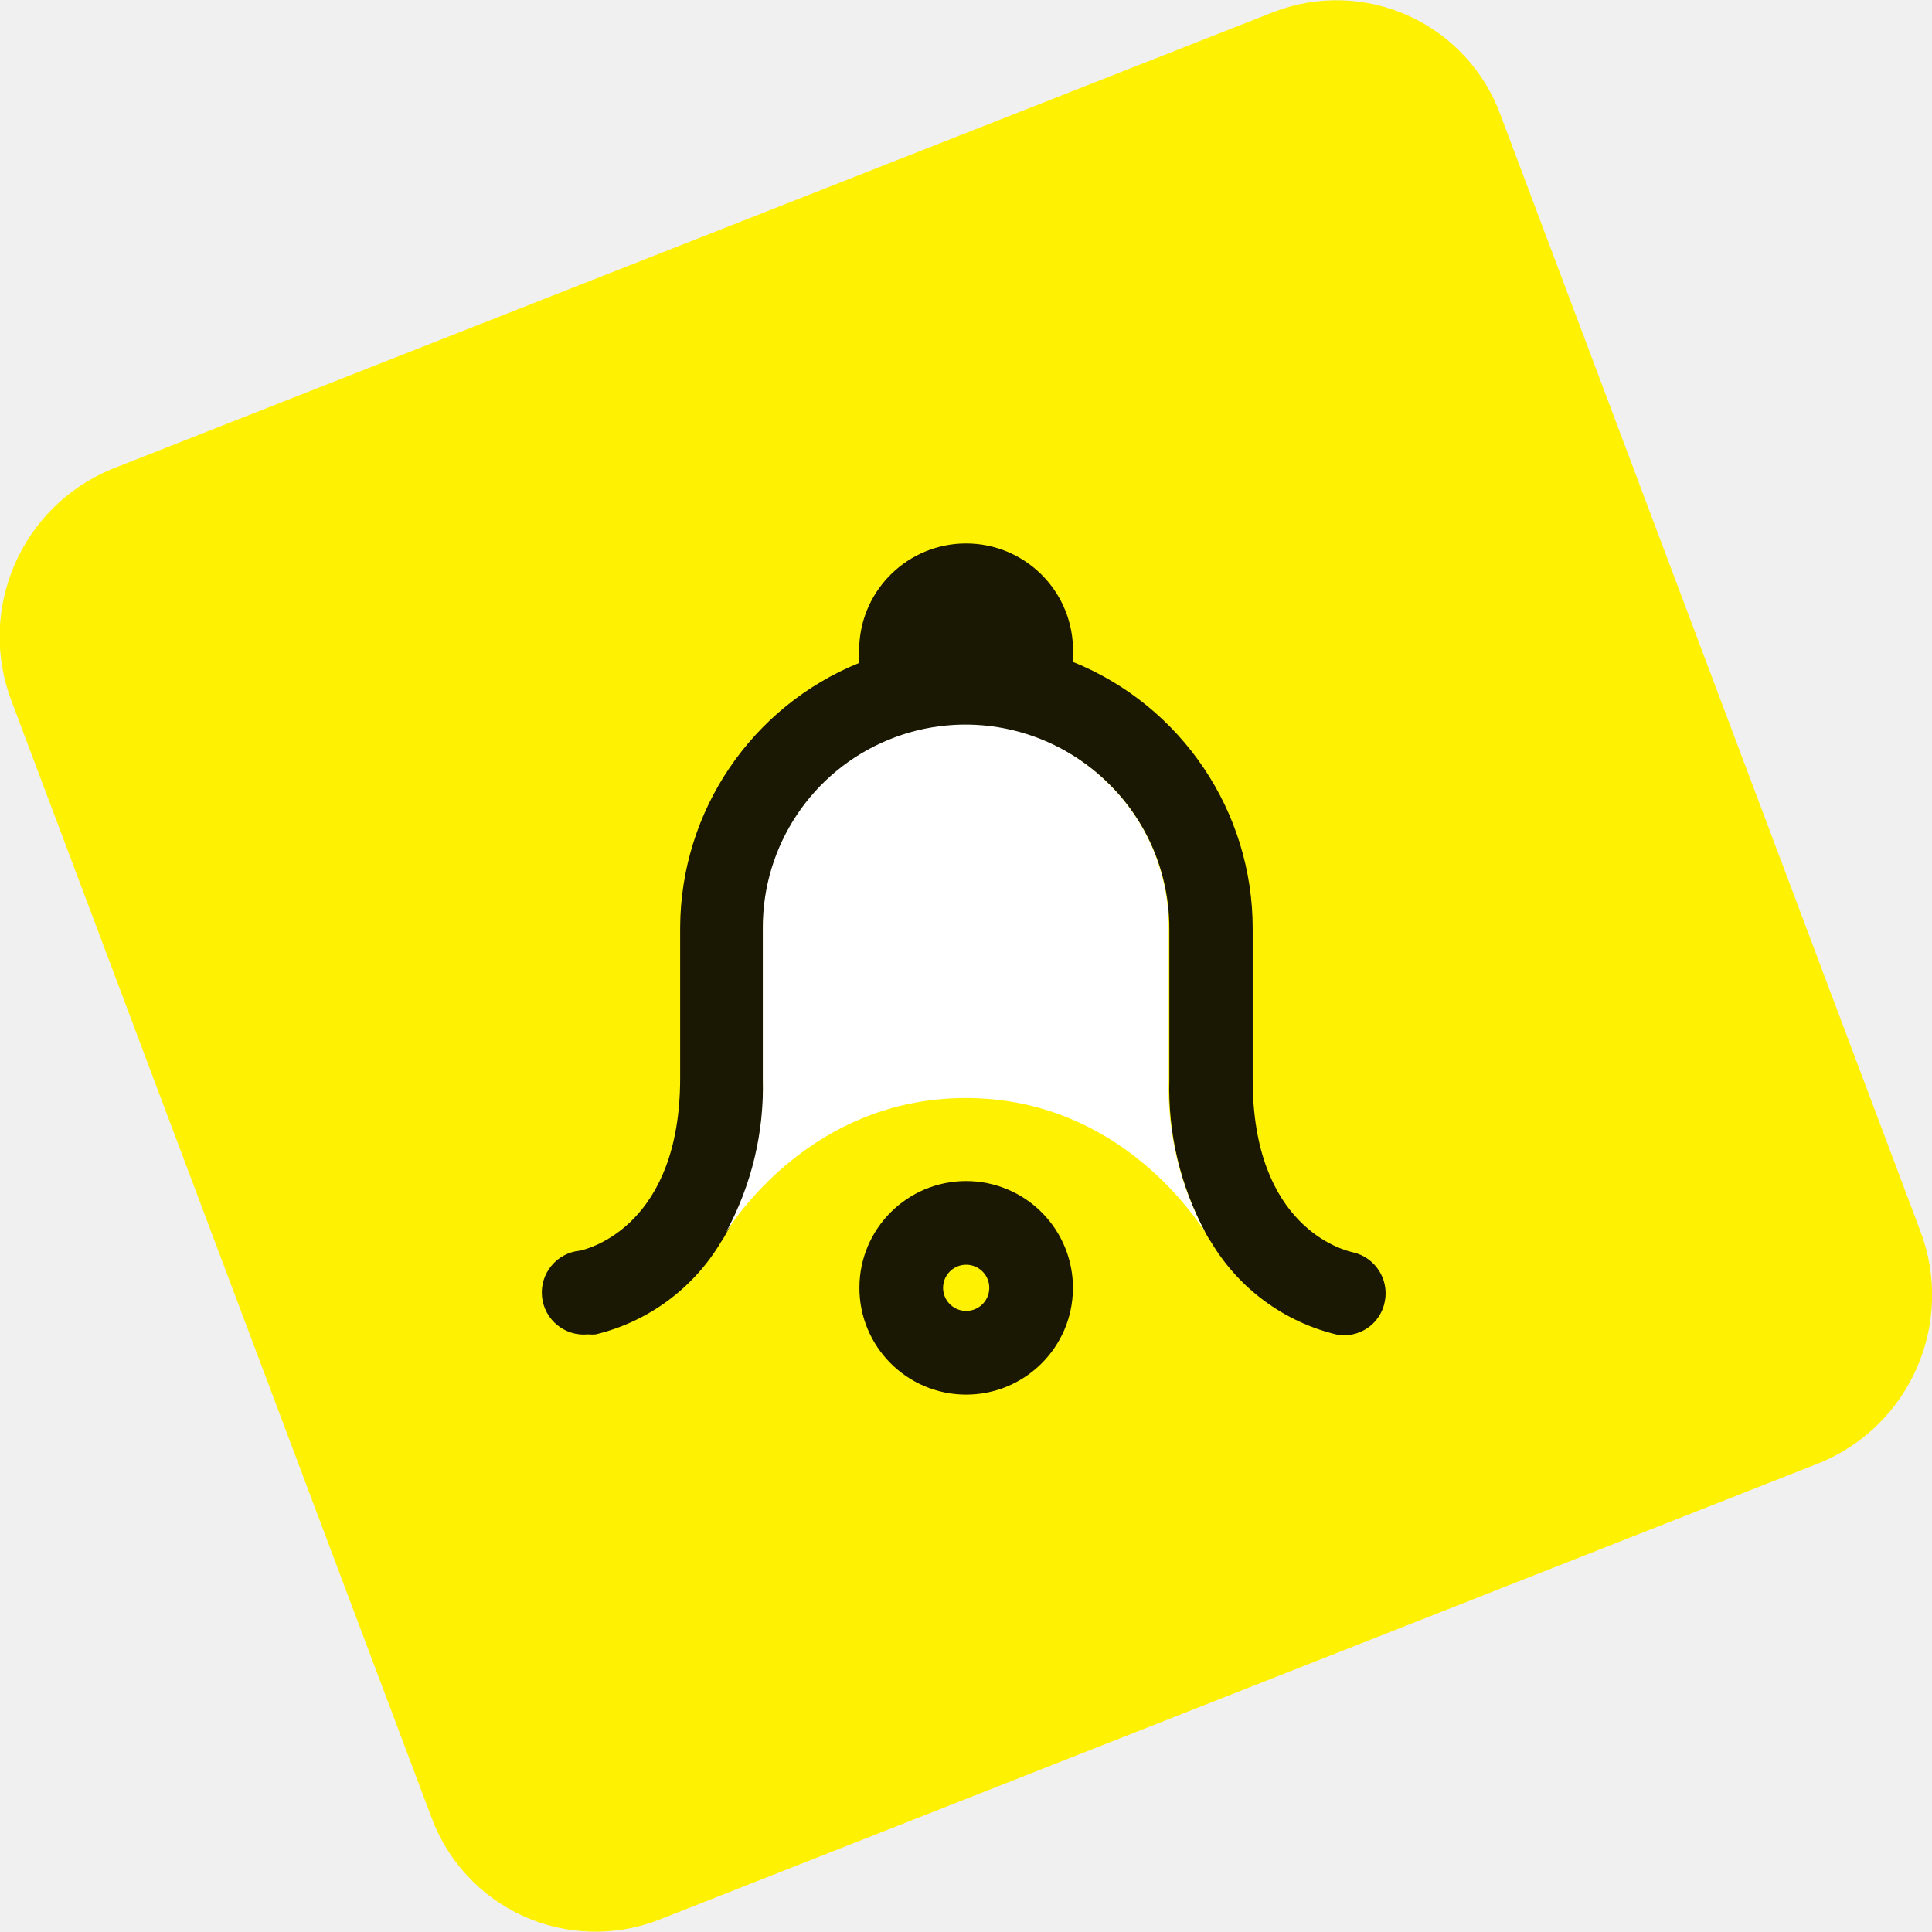
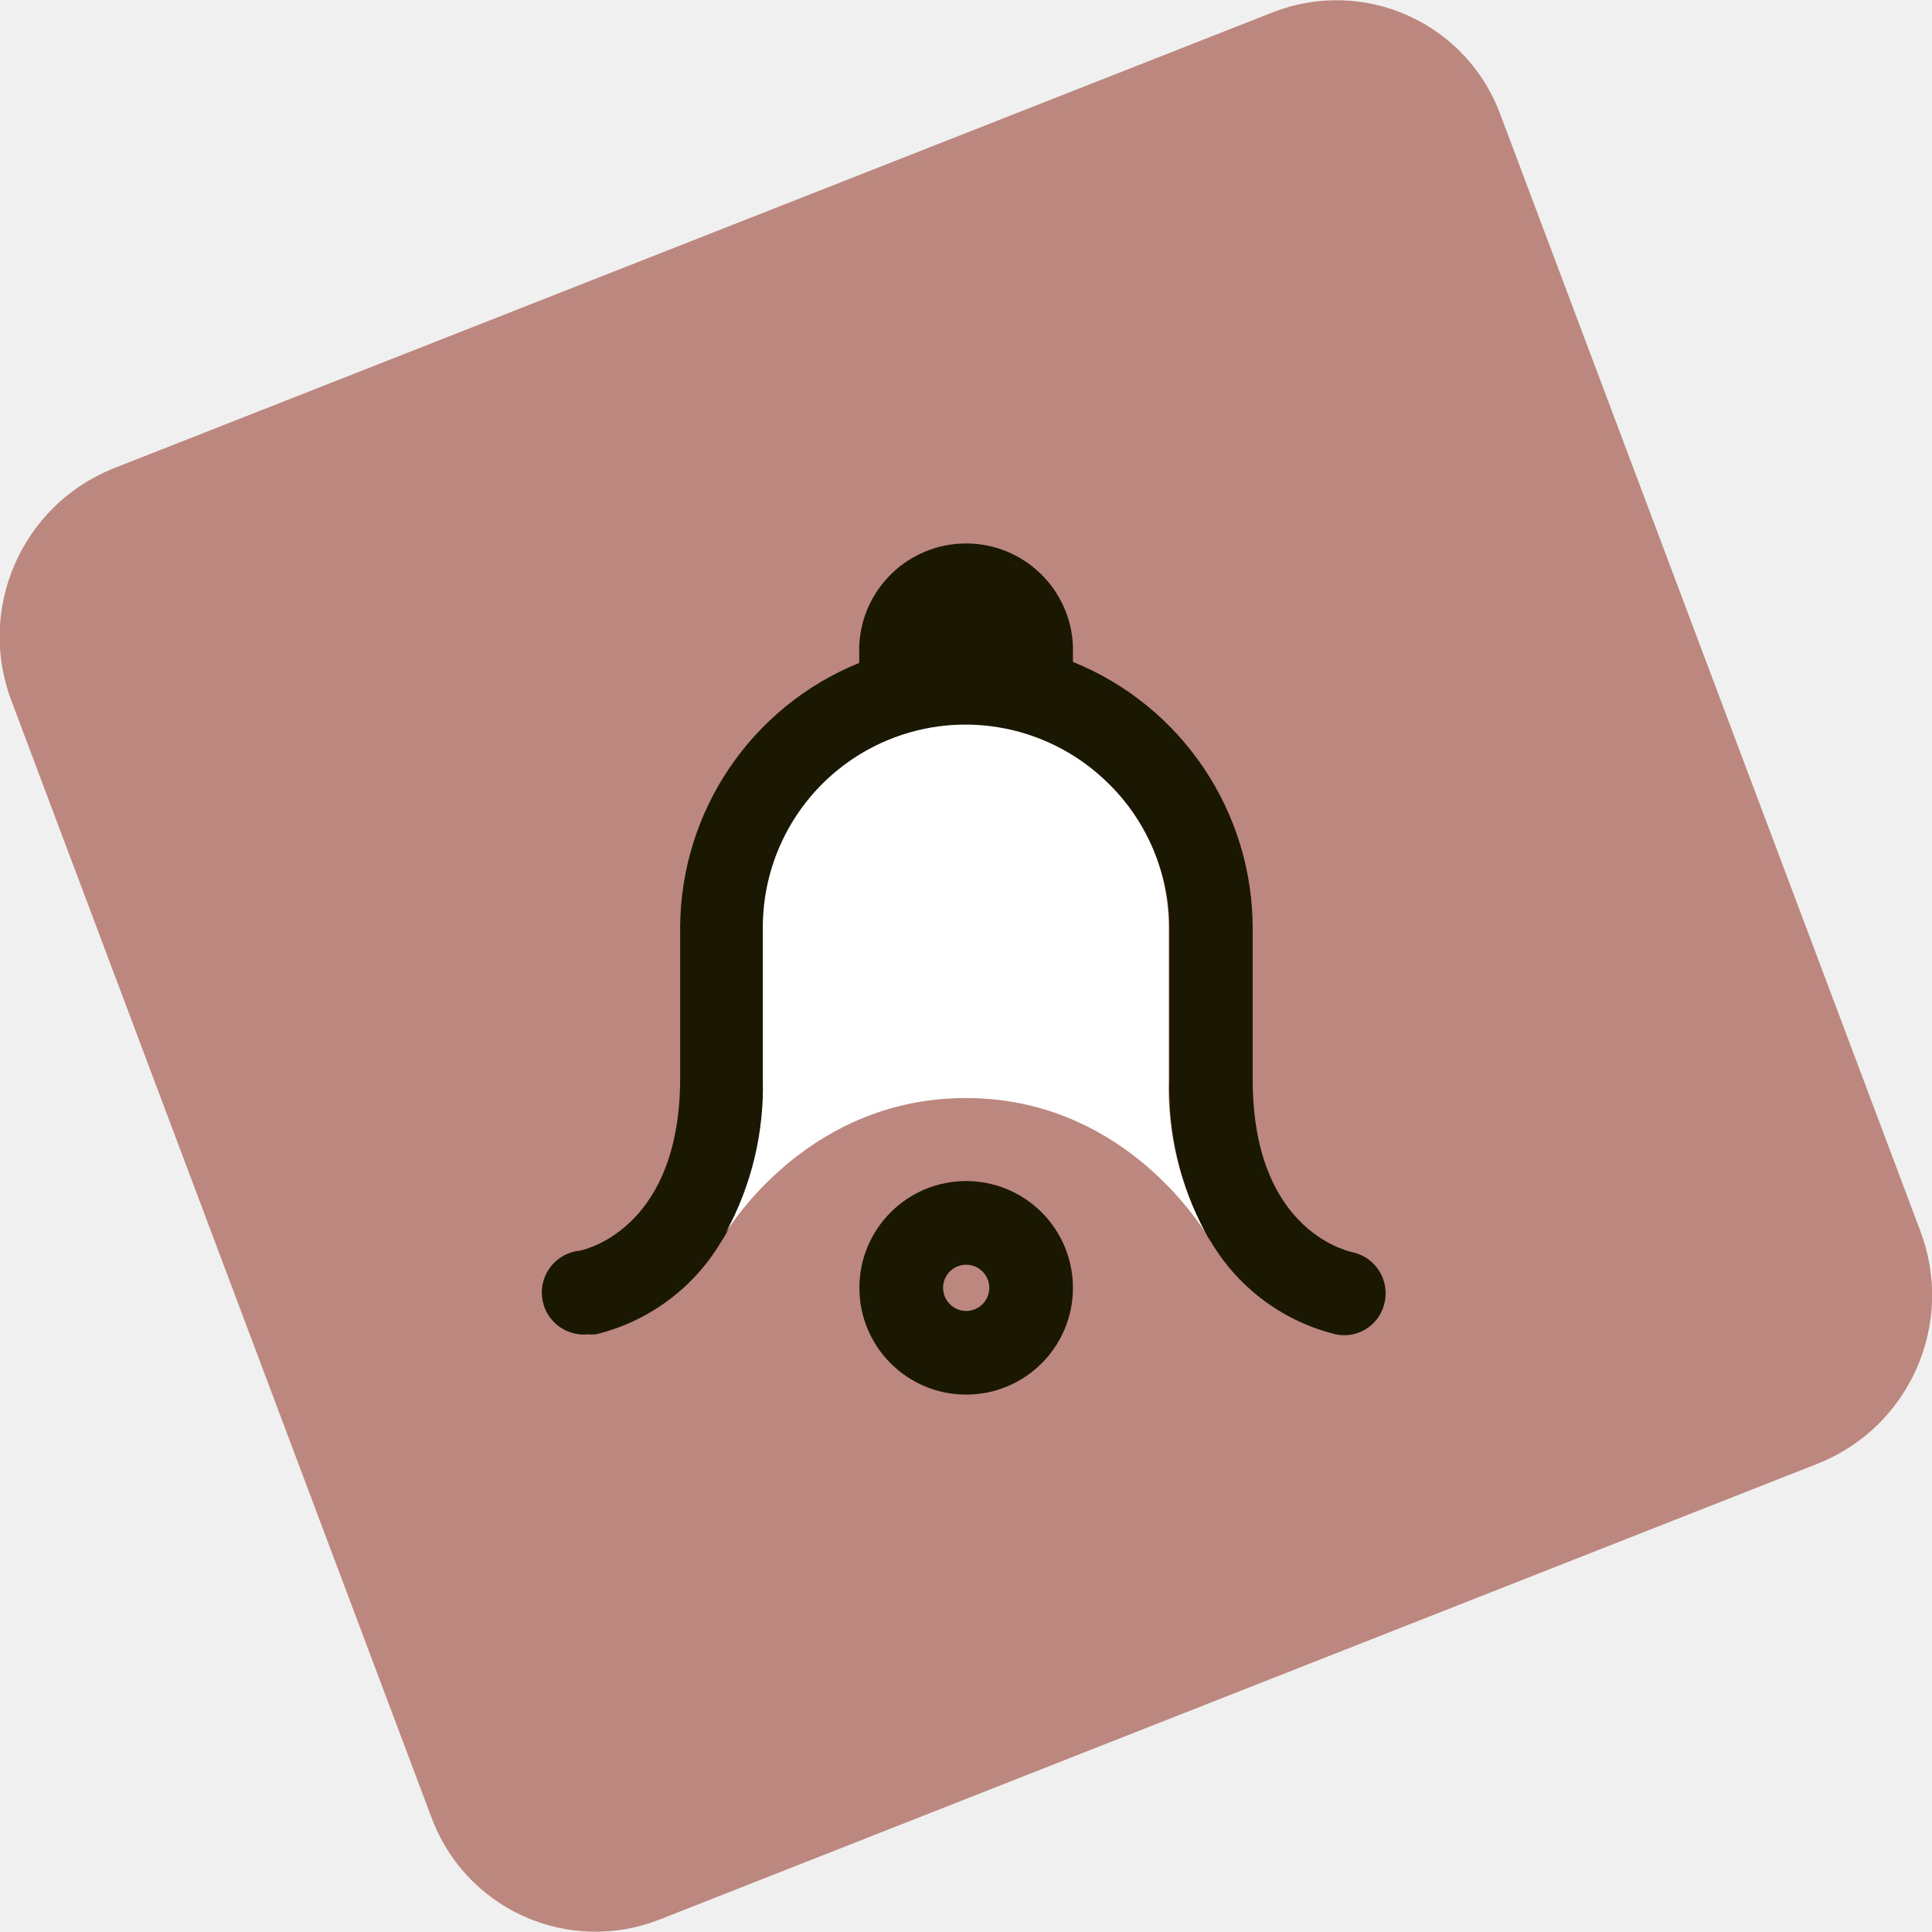
<svg xmlns="http://www.w3.org/2000/svg" viewBox="0 0 115.44 115.44">
  <defs>
-     <style>.cls-1{fill:#fef102;}.cls-2{fill:#1a1803;}.cls-3{fill:#fff;}</style>
+     <style>.cls-1{fill:#bc877e;}.cls-2{fill:#1a1803;}.cls-3{fill:#fff;}</style>
  </defs>
  <g id="Layer_2" data-name="Layer 2">
    <g id="Layer_1-2" data-name="Layer 1">
      <path class="cls-1" d="M108.7,87.42l-69.35,27.3a10.45,10.45,0,0,1-13.59-6.18L.7,41.92a10.83,10.83,0,0,1,6-13.9L76.09.72A10.43,10.43,0,0,1,89.67,6.9l25.06,66.62A10.83,10.83,0,0,1,108.7,87.42Z" />
      <path class="cls-2" d="M82.75,77.74a2.47,2.47,0,0,1-2.89,2,12,12,0,0,1-7.48-5.5,5.21,5.21,0,0,1-.34-.56l0,0a18.23,18.23,0,0,1-2.17-9.14v-9A12.11,12.11,0,0,0,52.5,44.56,12.13,12.13,0,0,0,45.6,55.5v9a18.19,18.19,0,0,1-2.19,9.17c-.11.2-.22.38-.34.56a12,12,0,0,1-7.47,5.5,2.59,2.59,0,0,1-.47,0,2.51,2.51,0,0,1-.49-5c.63-.13,6-1.57,6-10.32v-9A17.14,17.14,0,0,1,51.34,39.61v-1a6.39,6.39,0,0,1,12.77,0v.94A17.18,17.18,0,0,1,74.85,55.5v9c0,8.78,5.35,10.19,6,10.33A2.51,2.51,0,0,1,82.75,77.74Z" />
      <path class="cls-2" d="M57.73,70.57A6.38,6.38,0,1,0,64.11,77,6.38,6.38,0,0,0,57.73,70.57Zm0,7.76A1.38,1.38,0,1,1,59.11,77,1.38,1.38,0,0,1,57.73,78.33Z" />
      <path class="cls-3" d="M72,73.61c-1.27-1.93-5.9-8-14.29-8s-13.07,6.08-14.32,8a18.19,18.19,0,0,0,2.19-9.17v-9a12.11,12.11,0,0,1,20.7-8.57,12,12,0,0,1,3.55,8.57v9A18.23,18.23,0,0,0,72,73.61Z" />
    </g>
  </g>
</svg>
